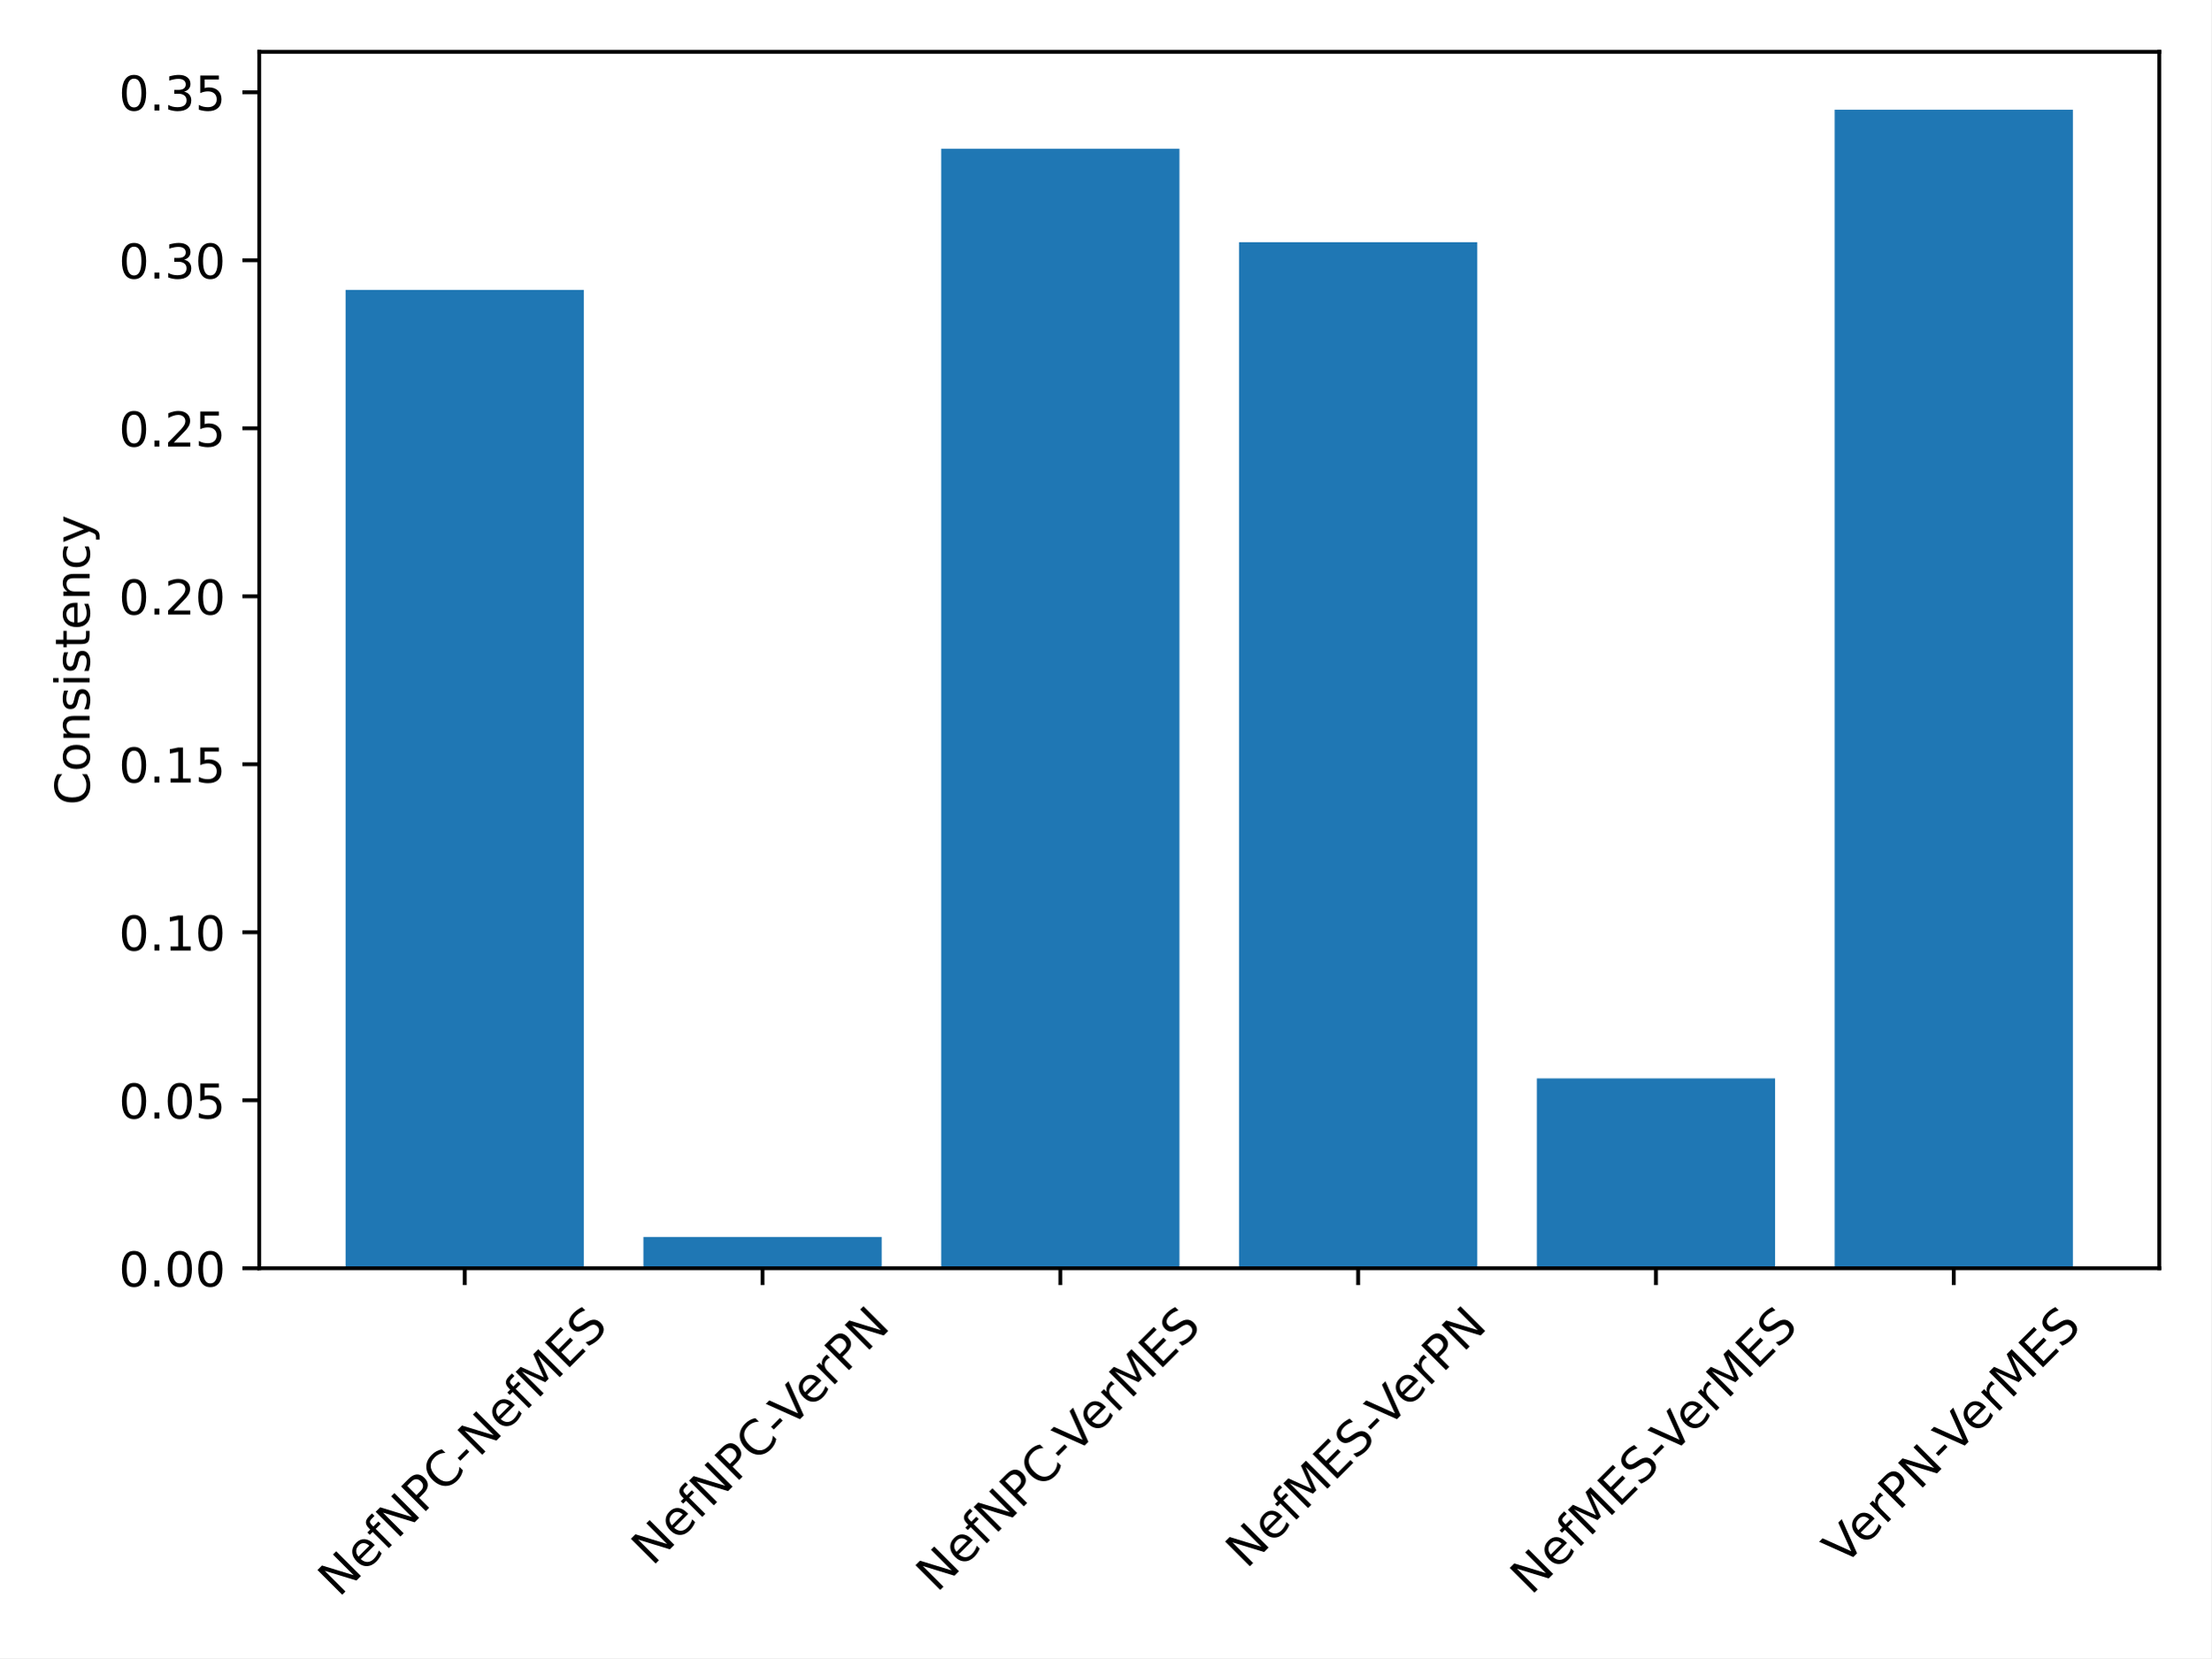
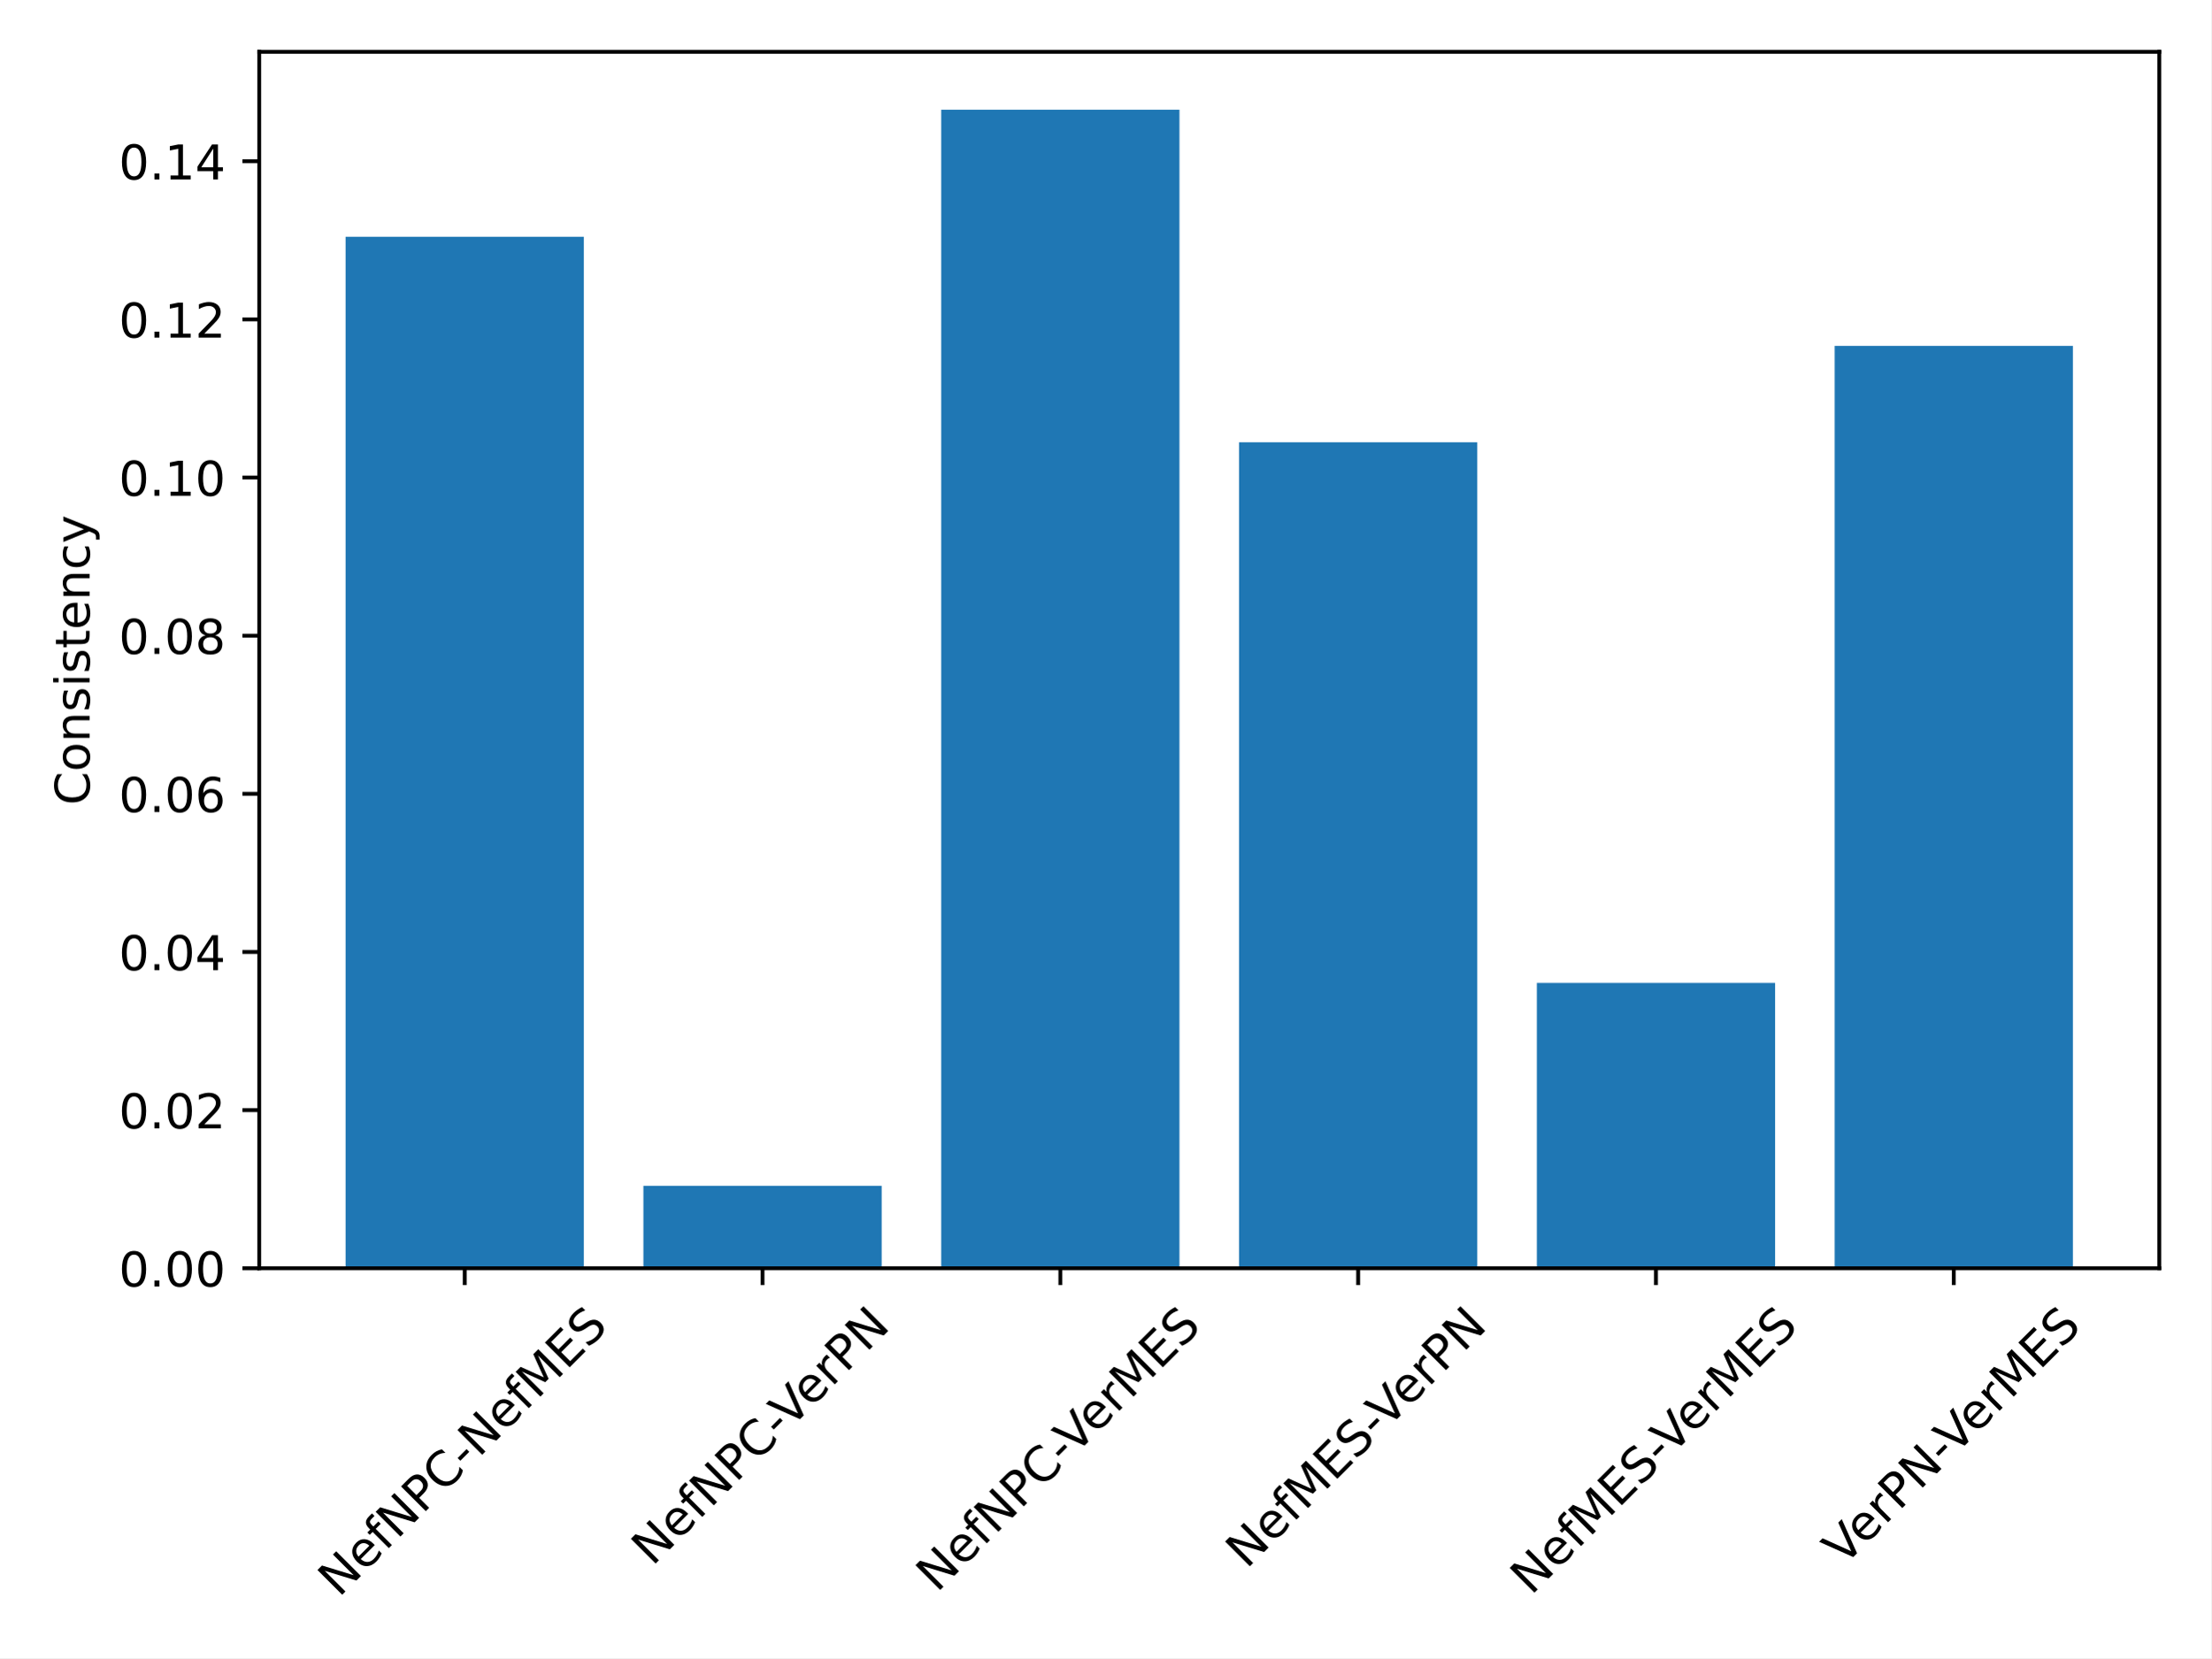
<svg xmlns="http://www.w3.org/2000/svg" xmlns:xlink="http://www.w3.org/1999/xlink" width="460.8pt" height="345.6pt" viewBox="0 0 460.8 345.6" version="1.1">
  <defs>
    <style type="text/css">*{stroke-linejoin: round; stroke-linecap: butt}</style>
  </defs>
  <g id="figure_1">
    <g id="patch_1">
      <path d="M 0 345.6  L 460.8 345.6  L 460.8 0  L 0 0  z " style="fill: #ffffff" />
    </g>
    <g id="axes_1">
      <g id="patch_2">
        <path d="M 54.02 264.351  L 450 264.351  L 450 10.8  L 54.02 10.8  z " style="fill: #ffffff" />
      </g>
      <g id="patch_3">
-         <path d="M 72.019 264.351  L 121.672 264.351  L 121.672 60.42  L 72.019 60.42  z " clip-path="url(#p3b6046bd39)" style="fill: #1f77b4" />
+         <path d="M 72.019 264.351  L 121.672 264.351  L 121.672 49.354  L 72.019 49.354  z " clip-path="url(#p3b6046bd39)" style="fill: #1f77b4" />
      </g>
      <g id="patch_4">
-         <path d="M 134.085 264.351  L 183.738 264.351  L 183.738 257.822  L 134.085 257.822  z " clip-path="url(#p3b6046bd39)" style="fill: #1f77b4" />
+         <path d="M 134.085 264.351  L 183.738 264.351  L 183.738 247.171  L 134.085 247.171  z " clip-path="url(#p3b6046bd39)" style="fill: #1f77b4" />
      </g>
      <g id="patch_5">
-         <path d="M 196.151 264.351  L 245.803 264.351  L 245.803 30.999  L 196.151 30.999  z " clip-path="url(#p3b6046bd39)" style="fill: #1f77b4" />
+         <path d="M 196.151 264.351  L 245.803 264.351  L 245.803 22.874  L 196.151 22.874  z " clip-path="url(#p3b6046bd39)" style="fill: #1f77b4" />
      </g>
      <g id="patch_6">
-         <path d="M 258.217 264.351  L 307.869 264.351  L 307.869 50.48  L 258.217 50.48  z " clip-path="url(#p3b6046bd39)" style="fill: #1f77b4" />
+         <path d="M 258.217 264.351  L 307.869 264.351  L 307.869 92.18  L 258.217 92.18  z " clip-path="url(#p3b6046bd39)" style="fill: #1f77b4" />
      </g>
      <g id="patch_7">
-         <path d="M 320.282 264.351  L 369.935 264.351  L 369.935 224.777  L 320.282 224.777  z " clip-path="url(#p3b6046bd39)" style="fill: #1f77b4" />
+         <path d="M 320.282 264.351  L 369.935 264.351  L 369.935 204.863  L 320.282 204.863  z " clip-path="url(#p3b6046bd39)" style="fill: #1f77b4" />
      </g>
      <g id="patch_8">
-         <path d="M 382.348 264.351  L 432.001 264.351  L 432.001 22.874  L 382.348 22.874  z " clip-path="url(#p3b6046bd39)" style="fill: #1f77b4" />
+         <path d="M 382.348 264.351  L 432.001 264.351  L 432.001 72.088  L 382.348 72.088  z " clip-path="url(#p3b6046bd39)" style="fill: #1f77b4" />
      </g>
      <g id="matplotlib.axis_1">
        <g id="xtick_1">
          <g id="line2d_1">
            <defs>
              <path id="m3385fdae1e" d="M 0 0  L 0 3.5  " style="stroke: #000000; stroke-width: 0.8" />
            </defs>
            <g>
              <use xlink:href="#m3385fdae1e" x="96.845" y="264.351" style="stroke: #000000; stroke-width: 0.8" />
            </g>
          </g>
          <g id="text_1">
            <g transform="translate(70.61618 333.085) rotate(-45) scale(0.1 -0.1)">
              <defs>
                <path id="DejaVuSans-4e" d="M 628 4666  L 1478 4666  L 3547 763  L 3547 4666  L 4159 4666  L 4159 0  L 3309 0  L 1241 3903  L 1241 0  L 628 0  L 628 4666  z " transform="scale(0.015625)" />
                <path id="DejaVuSans-65" d="M 3597 1894  L 3597 1613  L 953 1613  Q 991 1019 1311 708  Q 1631 397 2203 397  Q 2534 397 2845 478  Q 3156 559 3463 722  L 3463 178  Q 3153 47 2828 -22  Q 2503 -91 2169 -91  Q 1331 -91 842 396  Q 353 884 353 1716  Q 353 2575 817 3079  Q 1281 3584 2069 3584  Q 2775 3584 3186 3129  Q 3597 2675 3597 1894  z M 3022 2063  Q 3016 2534 2758 2815  Q 2500 3097 2075 3097  Q 1594 3097 1305 2825  Q 1016 2553 972 2059  L 3022 2063  z " transform="scale(0.015625)" />
                <path id="DejaVuSans-66" d="M 2375 4863  L 2375 4384  L 1825 4384  Q 1516 4384 1395 4259  Q 1275 4134 1275 3809  L 1275 3500  L 2222 3500  L 2222 3053  L 1275 3053  L 1275 0  L 697 0  L 697 3053  L 147 3053  L 147 3500  L 697 3500  L 697 3744  Q 697 4328 969 4595  Q 1241 4863 1831 4863  L 2375 4863  z " transform="scale(0.015625)" />
                <path id="DejaVuSans-50" d="M 1259 4147  L 1259 2394  L 2053 2394  Q 2494 2394 2734 2622  Q 2975 2850 2975 3272  Q 2975 3691 2734 3919  Q 2494 4147 2053 4147  L 1259 4147  z M 628 4666  L 2053 4666  Q 2838 4666 3239 4311  Q 3641 3956 3641 3272  Q 3641 2581 3239 2228  Q 2838 1875 2053 1875  L 1259 1875  L 1259 0  L 628 0  L 628 4666  z " transform="scale(0.015625)" />
                <path id="DejaVuSans-43" d="M 4122 4306  L 4122 3641  Q 3803 3938 3442 4084  Q 3081 4231 2675 4231  Q 1875 4231 1450 3742  Q 1025 3253 1025 2328  Q 1025 1406 1450 917  Q 1875 428 2675 428  Q 3081 428 3442 575  Q 3803 722 4122 1019  L 4122 359  Q 3791 134 3420 21  Q 3050 -91 2638 -91  Q 1578 -91 968 557  Q 359 1206 359 2328  Q 359 3453 968 4101  Q 1578 4750 2638 4750  Q 3056 4750 3426 4639  Q 3797 4528 4122 4306  z " transform="scale(0.015625)" />
                <path id="DejaVuSans-2d" d="M 313 2009  L 1997 2009  L 1997 1497  L 313 1497  L 313 2009  z " transform="scale(0.015625)" />
                <path id="DejaVuSans-4d" d="M 628 4666  L 1569 4666  L 2759 1491  L 3956 4666  L 4897 4666  L 4897 0  L 4281 0  L 4281 4097  L 3078 897  L 2444 897  L 1241 4097  L 1241 0  L 628 0  L 628 4666  z " transform="scale(0.015625)" />
                <path id="DejaVuSans-45" d="M 628 4666  L 3578 4666  L 3578 4134  L 1259 4134  L 1259 2753  L 3481 2753  L 3481 2222  L 1259 2222  L 1259 531  L 3634 531  L 3634 0  L 628 0  L 628 4666  z " transform="scale(0.015625)" />
                <path id="DejaVuSans-53" d="M 3425 4513  L 3425 3897  Q 3066 4069 2747 4153  Q 2428 4238 2131 4238  Q 1616 4238 1336 4038  Q 1056 3838 1056 3469  Q 1056 3159 1242 3001  Q 1428 2844 1947 2747  L 2328 2669  Q 3034 2534 3370 2195  Q 3706 1856 3706 1288  Q 3706 609 3251 259  Q 2797 -91 1919 -91  Q 1588 -91 1214 -16  Q 841 59 441 206  L 441 856  Q 825 641 1194 531  Q 1563 422 1919 422  Q 2459 422 2753 634  Q 3047 847 3047 1241  Q 3047 1584 2836 1778  Q 2625 1972 2144 2069  L 1759 2144  Q 1053 2284 737 2584  Q 422 2884 422 3419  Q 422 4038 858 4394  Q 1294 4750 2059 4750  Q 2388 4750 2728 4690  Q 3069 4631 3425 4513  z " transform="scale(0.015625)" />
              </defs>
              <use xlink:href="#DejaVuSans-4e" />
              <use xlink:href="#DejaVuSans-65" x="74.805" />
              <use xlink:href="#DejaVuSans-66" x="136.328" />
              <use xlink:href="#DejaVuSans-4e" x="171.533" />
              <use xlink:href="#DejaVuSans-50" x="246.338" />
              <use xlink:href="#DejaVuSans-43" x="306.641" />
              <use xlink:href="#DejaVuSans-2d" x="376.465" />
              <use xlink:href="#DejaVuSans-4e" x="412.549" />
              <use xlink:href="#DejaVuSans-65" x="487.354" />
              <use xlink:href="#DejaVuSans-66" x="548.877" />
              <use xlink:href="#DejaVuSans-4d" x="584.082" />
              <use xlink:href="#DejaVuSans-45" x="670.361" />
              <use xlink:href="#DejaVuSans-53" x="733.545" />
            </g>
          </g>
        </g>
        <g id="xtick_2">
          <g id="line2d_2">
            <g>
              <use xlink:href="#m3385fdae1e" x="158.911" y="264.351" style="stroke: #000000; stroke-width: 0.8" />
            </g>
          </g>
          <g id="text_2">
            <g transform="translate(135.9336 326.5819) rotate(-45) scale(0.1 -0.1)">
              <defs>
                <path id="DejaVuSans-56" d="M 1831 0  L 50 4666  L 709 4666  L 2188 738  L 3669 4666  L 4325 4666  L 2547 0  L 1831 0  z " transform="scale(0.015625)" />
                <path id="DejaVuSans-72" d="M 2631 2963  Q 2534 3019 2420 3045  Q 2306 3072 2169 3072  Q 1681 3072 1420 2755  Q 1159 2438 1159 1844  L 1159 0  L 581 0  L 581 3500  L 1159 3500  L 1159 2956  Q 1341 3275 1631 3429  Q 1922 3584 2338 3584  Q 2397 3584 2469 3576  Q 2541 3569 2628 3553  L 2631 2963  z " transform="scale(0.015625)" />
              </defs>
              <use xlink:href="#DejaVuSans-4e" />
              <use xlink:href="#DejaVuSans-65" x="74.805" />
              <use xlink:href="#DejaVuSans-66" x="136.328" />
              <use xlink:href="#DejaVuSans-4e" x="171.533" />
              <use xlink:href="#DejaVuSans-50" x="246.338" />
              <use xlink:href="#DejaVuSans-43" x="306.641" />
              <use xlink:href="#DejaVuSans-2d" x="376.465" />
              <use xlink:href="#DejaVuSans-56" x="406.674" />
              <use xlink:href="#DejaVuSans-65" x="467.332" />
              <use xlink:href="#DejaVuSans-72" x="528.855" />
              <use xlink:href="#DejaVuSans-50" x="569.969" />
              <use xlink:href="#DejaVuSans-4e" x="630.271" />
            </g>
          </g>
        </g>
        <g id="xtick_3">
          <g id="line2d_3">
            <g>
              <use xlink:href="#m3385fdae1e" x="220.977" y="264.351" style="stroke: #000000; stroke-width: 0.8" />
            </g>
          </g>
          <g id="text_3">
            <g transform="translate(195.2472 332.0863) rotate(-45) scale(0.1 -0.1)">
              <use xlink:href="#DejaVuSans-4e" />
              <use xlink:href="#DejaVuSans-65" x="74.805" />
              <use xlink:href="#DejaVuSans-66" x="136.328" />
              <use xlink:href="#DejaVuSans-4e" x="171.533" />
              <use xlink:href="#DejaVuSans-50" x="246.338" />
              <use xlink:href="#DejaVuSans-43" x="306.641" />
              <use xlink:href="#DejaVuSans-2d" x="376.465" />
              <use xlink:href="#DejaVuSans-56" x="406.674" />
              <use xlink:href="#DejaVuSans-65" x="467.332" />
              <use xlink:href="#DejaVuSans-72" x="528.855" />
              <use xlink:href="#DejaVuSans-4d" x="569.969" />
              <use xlink:href="#DejaVuSans-45" x="656.248" />
              <use xlink:href="#DejaVuSans-53" x="719.432" />
            </g>
          </g>
        </g>
        <g id="xtick_4">
          <g id="line2d_4">
            <g>
              <use xlink:href="#m3385fdae1e" x="283.043" y="264.351" style="stroke: #000000; stroke-width: 0.8" />
            </g>
          </g>
          <g id="text_4">
            <g transform="translate(259.7819 327.1487) rotate(-45) scale(0.1 -0.1)">
              <use xlink:href="#DejaVuSans-4e" />
              <use xlink:href="#DejaVuSans-65" x="74.805" />
              <use xlink:href="#DejaVuSans-66" x="136.328" />
              <use xlink:href="#DejaVuSans-4d" x="171.533" />
              <use xlink:href="#DejaVuSans-45" x="257.812" />
              <use xlink:href="#DejaVuSans-53" x="320.996" />
              <use xlink:href="#DejaVuSans-2d" x="384.473" />
              <use xlink:href="#DejaVuSans-56" x="414.682" />
              <use xlink:href="#DejaVuSans-65" x="475.34" />
              <use xlink:href="#DejaVuSans-72" x="536.863" />
              <use xlink:href="#DejaVuSans-50" x="577.977" />
              <use xlink:href="#DejaVuSans-4e" x="638.279" />
            </g>
          </g>
        </g>
        <g id="xtick_5">
          <g id="line2d_5">
            <g>
              <use xlink:href="#m3385fdae1e" x="345.109" y="264.351" style="stroke: #000000; stroke-width: 0.8" />
            </g>
          </g>
          <g id="text_5">
            <g transform="translate(319.0955 332.653) rotate(-45) scale(0.1 -0.1)">
              <use xlink:href="#DejaVuSans-4e" />
              <use xlink:href="#DejaVuSans-65" x="74.805" />
              <use xlink:href="#DejaVuSans-66" x="136.328" />
              <use xlink:href="#DejaVuSans-4d" x="171.533" />
              <use xlink:href="#DejaVuSans-45" x="257.812" />
              <use xlink:href="#DejaVuSans-53" x="320.996" />
              <use xlink:href="#DejaVuSans-2d" x="384.473" />
              <use xlink:href="#DejaVuSans-56" x="414.682" />
              <use xlink:href="#DejaVuSans-65" x="475.34" />
              <use xlink:href="#DejaVuSans-72" x="536.863" />
              <use xlink:href="#DejaVuSans-4d" x="577.977" />
              <use xlink:href="#DejaVuSans-45" x="664.256" />
              <use xlink:href="#DejaVuSans-53" x="727.439" />
            </g>
          </g>
        </g>
        <g id="xtick_6">
          <g id="line2d_6">
            <g>
              <use xlink:href="#m3385fdae1e" x="407.175" y="264.351" style="stroke: #000000; stroke-width: 0.8" />
            </g>
          </g>
          <g id="text_6">
            <g transform="translate(384.2052 326.5653) rotate(-45) scale(0.1 -0.1)">
              <use xlink:href="#DejaVuSans-56" />
              <use xlink:href="#DejaVuSans-65" x="60.658" />
              <use xlink:href="#DejaVuSans-72" x="122.182" />
              <use xlink:href="#DejaVuSans-50" x="163.295" />
              <use xlink:href="#DejaVuSans-4e" x="223.598" />
              <use xlink:href="#DejaVuSans-2d" x="298.402" />
              <use xlink:href="#DejaVuSans-56" x="328.611" />
              <use xlink:href="#DejaVuSans-65" x="389.27" />
              <use xlink:href="#DejaVuSans-72" x="450.793" />
              <use xlink:href="#DejaVuSans-4d" x="491.906" />
              <use xlink:href="#DejaVuSans-45" x="578.186" />
              <use xlink:href="#DejaVuSans-53" x="641.369" />
            </g>
          </g>
        </g>
      </g>
      <g id="matplotlib.axis_2">
        <g id="ytick_1">
          <g id="line2d_7">
            <defs>
              <path id="ma600d9e374" d="M 0 0  L -3.5 0  " style="stroke: #000000; stroke-width: 0.8" />
            </defs>
            <g>
              <use xlink:href="#ma600d9e374" x="54.02" y="264.351" style="stroke: #000000; stroke-width: 0.8" />
            </g>
          </g>
          <g id="text_7">
            <g transform="translate(24.75437 268.1505) scale(0.1 -0.1)">
              <defs>
                <path id="DejaVuSans-30" d="M 2034 4250  Q 1547 4250 1301 3770  Q 1056 3291 1056 2328  Q 1056 1369 1301 889  Q 1547 409 2034 409  Q 2525 409 2770 889  Q 3016 1369 3016 2328  Q 3016 3291 2770 3770  Q 2525 4250 2034 4250  z M 2034 4750  Q 2819 4750 3233 4129  Q 3647 3509 3647 2328  Q 3647 1150 3233 529  Q 2819 -91 2034 -91  Q 1250 -91 836 529  Q 422 1150 422 2328  Q 422 3509 836 4129  Q 1250 4750 2034 4750  z " transform="scale(0.015625)" />
                <path id="DejaVuSans-2e" d="M 684 794  L 1344 794  L 1344 0  L 684 0  L 684 794  z " transform="scale(0.015625)" />
              </defs>
              <use xlink:href="#DejaVuSans-30" />
              <use xlink:href="#DejaVuSans-2e" x="63.623" />
              <use xlink:href="#DejaVuSans-30" x="95.41" />
              <use xlink:href="#DejaVuSans-30" x="159.033" />
            </g>
          </g>
        </g>
        <g id="ytick_2">
          <g id="line2d_8">
            <g>
-               <use xlink:href="#ma600d9e374" x="54.02" y="229.334" style="stroke: #000000; stroke-width: 0.8" />
+               <use xlink:href="#ma600d9e374" x="54.02" y="231.387" style="stroke: #000000; stroke-width: 0.8" />
            </g>
          </g>
          <g id="text_8">
-             <g transform="translate(24.75437 233.1332) scale(0.1 -0.1)">
-               <defs>
-                 <path id="DejaVuSans-35" d="M 691 4666  L 3169 4666  L 3169 4134  L 1269 4134  L 1269 2991  Q 1406 3038 1543 3061  Q 1681 3084 1819 3084  Q 2600 3084 3056 2656  Q 3513 2228 3513 1497  Q 3513 744 3044 326  Q 2575 -91 1722 -91  Q 1428 -91 1123 -41  Q 819 9 494 109  L 494 744  Q 775 591 1075 516  Q 1375 441 1709 441  Q 2250 441 2565 725  Q 2881 1009 2881 1497  Q 2881 1984 2565 2268  Q 2250 2553 1709 2553  Q 1456 2553 1204 2497  Q 953 2441 691 2322  L 691 4666  z " transform="scale(0.015625)" />
-               </defs>
-               <use xlink:href="#DejaVuSans-30" />
-               <use xlink:href="#DejaVuSans-2e" x="63.623" />
-               <use xlink:href="#DejaVuSans-30" x="95.41" />
-               <use xlink:href="#DejaVuSans-35" x="159.033" />
+             <g transform="translate(24.75437 235.1858) scale(0.1 -0.1)">
+               <defs>
+                 <path id="DejaVuSans-32" d="M 1228 531  L 3431 531  L 3431 0  L 469 0  L 469 531  Q 828 903 1448 1529  Q 2069 2156 2228 2338  Q 2531 2678 2651 2914  Q 2772 3150 2772 3378  Q 2772 3750 2511 3984  Q 2250 4219 1831 4219  Q 1534 4219 1204 4116  Q 875 4013 500 3803  L 500 4441  Q 881 4594 1212 4672  Q 1544 4750 1819 4750  Q 2544 4750 2975 4387  Q 3406 4025 3406 3419  Q 3406 3131 3298 2873  Q 3191 2616 2906 2266  Q 2828 2175 2409 1742  Q 1991 1309 1228 531  z " transform="scale(0.015625)" />
+               </defs>
+               <use xlink:href="#DejaVuSans-30" />
+               <use xlink:href="#DejaVuSans-2e" x="63.623" />
+               <use xlink:href="#DejaVuSans-30" x="95.41" />
+               <use xlink:href="#DejaVuSans-32" x="159.033" />
            </g>
          </g>
        </g>
        <g id="ytick_3">
          <g id="line2d_9">
            <g>
-               <use xlink:href="#ma600d9e374" x="54.02" y="194.317" style="stroke: #000000; stroke-width: 0.8" />
+               <use xlink:href="#ma600d9e374" x="54.02" y="198.422" style="stroke: #000000; stroke-width: 0.8" />
            </g>
          </g>
          <g id="text_9">
-             <g transform="translate(24.75437 198.1159) scale(0.1 -0.1)">
+             <g transform="translate(24.75437 202.221) scale(0.1 -0.1)">
+               <defs>
+                 <path id="DejaVuSans-34" d="M 2419 4116  L 825 1625  L 2419 1625  L 2419 4116  z M 2253 4666  L 3047 4666  L 3047 1625  L 3713 1625  L 3713 1100  L 3047 1100  L 3047 0  L 2419 0  L 2419 1100  L 313 1100  L 313 1709  L 2253 4666  z " transform="scale(0.015625)" />
+               </defs>
+               <use xlink:href="#DejaVuSans-30" />
+               <use xlink:href="#DejaVuSans-2e" x="63.623" />
+               <use xlink:href="#DejaVuSans-30" x="95.41" />
+               <use xlink:href="#DejaVuSans-34" x="159.033" />
+             </g>
+           </g>
+         </g>
+         <g id="ytick_4">
+           <g id="line2d_10">
+             <g>
+               <use xlink:href="#ma600d9e374" x="54.02" y="165.457" style="stroke: #000000; stroke-width: 0.8" />
+             </g>
+           </g>
+           <g id="text_10">
+             <g transform="translate(24.75437 169.2562) scale(0.1 -0.1)">
+               <defs>
+                 <path id="DejaVuSans-36" d="M 2113 2584  Q 1688 2584 1439 2293  Q 1191 2003 1191 1497  Q 1191 994 1439 701  Q 1688 409 2113 409  Q 2538 409 2786 701  Q 3034 994 3034 1497  Q 3034 2003 2786 2293  Q 2538 2584 2113 2584  z M 3366 4563  L 3366 3988  Q 3128 4100 2886 4159  Q 2644 4219 2406 4219  Q 1781 4219 1451 3797  Q 1122 3375 1075 2522  Q 1259 2794 1537 2939  Q 1816 3084 2150 3084  Q 2853 3084 3261 2657  Q 3669 2231 3669 1497  Q 3669 778 3244 343  Q 2819 -91 2113 -91  Q 1303 -91 875 529  Q 447 1150 447 2328  Q 447 3434 972 4092  Q 1497 4750 2381 4750  Q 2619 4750 2861 4703  Q 3103 4656 3366 4563  z " transform="scale(0.015625)" />
+               </defs>
+               <use xlink:href="#DejaVuSans-30" />
+               <use xlink:href="#DejaVuSans-2e" x="63.623" />
+               <use xlink:href="#DejaVuSans-30" x="95.41" />
+               <use xlink:href="#DejaVuSans-36" x="159.033" />
+             </g>
+           </g>
+         </g>
+         <g id="ytick_5">
+           <g id="line2d_11">
+             <g>
+               <use xlink:href="#ma600d9e374" x="54.02" y="132.492" style="stroke: #000000; stroke-width: 0.8" />
+             </g>
+           </g>
+           <g id="text_11">
+             <g transform="translate(24.75437 136.2915) scale(0.1 -0.1)">
+               <defs>
+                 <path id="DejaVuSans-38" d="M 2034 2216  Q 1584 2216 1326 1975  Q 1069 1734 1069 1313  Q 1069 891 1326 650  Q 1584 409 2034 409  Q 2484 409 2743 651  Q 3003 894 3003 1313  Q 3003 1734 2745 1975  Q 2488 2216 2034 2216  z M 1403 2484  Q 997 2584 770 2862  Q 544 3141 544 3541  Q 544 4100 942 4425  Q 1341 4750 2034 4750  Q 2731 4750 3128 4425  Q 3525 4100 3525 3541  Q 3525 3141 3298 2862  Q 3072 2584 2669 2484  Q 3125 2378 3379 2068  Q 3634 1759 3634 1313  Q 3634 634 3220 271  Q 2806 -91 2034 -91  Q 1263 -91 848 271  Q 434 634 434 1313  Q 434 1759 690 2068  Q 947 2378 1403 2484  z M 1172 3481  Q 1172 3119 1398 2916  Q 1625 2713 2034 2713  Q 2441 2713 2670 2916  Q 2900 3119 2900 3481  Q 2900 3844 2670 4047  Q 2441 4250 2034 4250  Q 1625 4250 1398 4047  Q 1172 3844 1172 3481  z " transform="scale(0.015625)" />
+               </defs>
+               <use xlink:href="#DejaVuSans-30" />
+               <use xlink:href="#DejaVuSans-2e" x="63.623" />
+               <use xlink:href="#DejaVuSans-30" x="95.41" />
+               <use xlink:href="#DejaVuSans-38" x="159.033" />
+             </g>
+           </g>
+         </g>
+         <g id="ytick_6">
+           <g id="line2d_12">
+             <g>
+               <use xlink:href="#ma600d9e374" x="54.02" y="99.528" style="stroke: #000000; stroke-width: 0.8" />
+             </g>
+           </g>
+           <g id="text_12">
+             <g transform="translate(24.75437 103.3267) scale(0.1 -0.1)">
              <defs>
                <path id="DejaVuSans-31" d="M 794 531  L 1825 531  L 1825 4091  L 703 3866  L 703 4441  L 1819 4666  L 2450 4666  L 2450 531  L 3481 531  L 3481 0  L 794 0  L 794 531  z " transform="scale(0.015625)" />
              </defs>
              <use xlink:href="#DejaVuSans-30" />
              <use xlink:href="#DejaVuSans-2e" x="63.623" />
              <use xlink:href="#DejaVuSans-31" x="95.41" />
              <use xlink:href="#DejaVuSans-30" x="159.033" />
            </g>
          </g>
        </g>
-         <g id="ytick_4">
-           <g id="line2d_10">
-             <g>
-               <use xlink:href="#ma600d9e374" x="54.02" y="159.299" style="stroke: #000000; stroke-width: 0.8" />
-             </g>
-           </g>
-           <g id="text_10">
-             <g transform="translate(24.75437 163.0985) scale(0.1 -0.1)">
-               <use xlink:href="#DejaVuSans-30" />
-               <use xlink:href="#DejaVuSans-2e" x="63.623" />
-               <use xlink:href="#DejaVuSans-31" x="95.41" />
-               <use xlink:href="#DejaVuSans-35" x="159.033" />
-             </g>
-           </g>
-         </g>
-         <g id="ytick_5">
-           <g id="line2d_11">
-             <g>
-               <use xlink:href="#ma600d9e374" x="54.02" y="124.282" style="stroke: #000000; stroke-width: 0.8" />
-             </g>
-           </g>
-           <g id="text_11">
-             <g transform="translate(24.75437 128.0812) scale(0.1 -0.1)">
-               <defs>
-                 <path id="DejaVuSans-32" d="M 1228 531  L 3431 531  L 3431 0  L 469 0  L 469 531  Q 828 903 1448 1529  Q 2069 2156 2228 2338  Q 2531 2678 2651 2914  Q 2772 3150 2772 3378  Q 2772 3750 2511 3984  Q 2250 4219 1831 4219  Q 1534 4219 1204 4116  Q 875 4013 500 3803  L 500 4441  Q 881 4594 1212 4672  Q 1544 4750 1819 4750  Q 2544 4750 2975 4387  Q 3406 4025 3406 3419  Q 3406 3131 3298 2873  Q 3191 2616 2906 2266  Q 2828 2175 2409 1742  Q 1991 1309 1228 531  z " transform="scale(0.015625)" />
-               </defs>
-               <use xlink:href="#DejaVuSans-30" />
-               <use xlink:href="#DejaVuSans-2e" x="63.623" />
-               <use xlink:href="#DejaVuSans-32" x="95.41" />
-               <use xlink:href="#DejaVuSans-30" x="159.033" />
-             </g>
-           </g>
-         </g>
-         <g id="ytick_6">
-           <g id="line2d_12">
-             <g>
-               <use xlink:href="#ma600d9e374" x="54.02" y="89.265" style="stroke: #000000; stroke-width: 0.8" />
-             </g>
-           </g>
-           <g id="text_12">
-             <g transform="translate(24.75437 93.06388) scale(0.1 -0.1)">
-               <use xlink:href="#DejaVuSans-30" />
-               <use xlink:href="#DejaVuSans-2e" x="63.623" />
-               <use xlink:href="#DejaVuSans-32" x="95.41" />
-               <use xlink:href="#DejaVuSans-35" x="159.033" />
-             </g>
-           </g>
-         </g>
        <g id="ytick_7">
          <g id="line2d_13">
            <g>
-               <use xlink:href="#ma600d9e374" x="54.02" y="54.247" style="stroke: #000000; stroke-width: 0.8" />
+               <use xlink:href="#ma600d9e374" x="54.02" y="66.563" style="stroke: #000000; stroke-width: 0.8" />
            </g>
          </g>
          <g id="text_13">
-             <g transform="translate(24.75437 58.04655) scale(0.1 -0.1)">
-               <defs>
-                 <path id="DejaVuSans-33" d="M 2597 2516  Q 3050 2419 3304 2112  Q 3559 1806 3559 1356  Q 3559 666 3084 287  Q 2609 -91 1734 -91  Q 1441 -91 1130 -33  Q 819 25 488 141  L 488 750  Q 750 597 1062 519  Q 1375 441 1716 441  Q 2309 441 2620 675  Q 2931 909 2931 1356  Q 2931 1769 2642 2001  Q 2353 2234 1838 2234  L 1294 2234  L 1294 2753  L 1863 2753  Q 2328 2753 2575 2939  Q 2822 3125 2822 3475  Q 2822 3834 2567 4026  Q 2313 4219 1838 4219  Q 1578 4219 1281 4162  Q 984 4106 628 3988  L 628 4550  Q 988 4650 1302 4700  Q 1616 4750 1894 4750  Q 2613 4750 3031 4423  Q 3450 4097 3450 3541  Q 3450 3153 3228 2886  Q 3006 2619 2597 2516  z " transform="scale(0.015625)" />
-               </defs>
-               <use xlink:href="#DejaVuSans-30" />
-               <use xlink:href="#DejaVuSans-2e" x="63.623" />
-               <use xlink:href="#DejaVuSans-33" x="95.41" />
-               <use xlink:href="#DejaVuSans-30" x="159.033" />
+             <g transform="translate(24.75437 70.36197) scale(0.1 -0.1)">
+               <use xlink:href="#DejaVuSans-30" />
+               <use xlink:href="#DejaVuSans-2e" x="63.623" />
+               <use xlink:href="#DejaVuSans-31" x="95.41" />
+               <use xlink:href="#DejaVuSans-32" x="159.033" />
            </g>
          </g>
        </g>
        <g id="ytick_8">
          <g id="line2d_14">
            <g>
-               <use xlink:href="#ma600d9e374" x="54.02" y="19.23" style="stroke: #000000; stroke-width: 0.8" />
+               <use xlink:href="#ma600d9e374" x="54.02" y="33.598" style="stroke: #000000; stroke-width: 0.8" />
            </g>
          </g>
          <g id="text_14">
-             <g transform="translate(24.75437 23.02922) scale(0.1 -0.1)">
-               <use xlink:href="#DejaVuSans-30" />
-               <use xlink:href="#DejaVuSans-2e" x="63.623" />
-               <use xlink:href="#DejaVuSans-33" x="95.41" />
-               <use xlink:href="#DejaVuSans-35" x="159.033" />
+             <g transform="translate(24.75437 37.39721) scale(0.1 -0.1)">
+               <use xlink:href="#DejaVuSans-30" />
+               <use xlink:href="#DejaVuSans-2e" x="63.623" />
+               <use xlink:href="#DejaVuSans-31" x="95.41" />
+               <use xlink:href="#DejaVuSans-34" x="159.033" />
            </g>
          </g>
        </g>
        <g id="text_15">
          <g transform="translate(18.67469 167.8077) rotate(-90) scale(0.1 -0.1)">
            <defs>
              <path id="DejaVuSans-6f" d="M 1959 3097  Q 1497 3097 1228 2736  Q 959 2375 959 1747  Q 959 1119 1226 758  Q 1494 397 1959 397  Q 2419 397 2687 759  Q 2956 1122 2956 1747  Q 2956 2369 2687 2733  Q 2419 3097 1959 3097  z M 1959 3584  Q 2709 3584 3137 3096  Q 3566 2609 3566 1747  Q 3566 888 3137 398  Q 2709 -91 1959 -91  Q 1206 -91 779 398  Q 353 888 353 1747  Q 353 2609 779 3096  Q 1206 3584 1959 3584  z " transform="scale(0.015625)" />
              <path id="DejaVuSans-6e" d="M 3513 2113  L 3513 0  L 2938 0  L 2938 2094  Q 2938 2591 2744 2837  Q 2550 3084 2163 3084  Q 1697 3084 1428 2787  Q 1159 2491 1159 1978  L 1159 0  L 581 0  L 581 3500  L 1159 3500  L 1159 2956  Q 1366 3272 1645 3428  Q 1925 3584 2291 3584  Q 2894 3584 3203 3211  Q 3513 2838 3513 2113  z " transform="scale(0.015625)" />
              <path id="DejaVuSans-73" d="M 2834 3397  L 2834 2853  Q 2591 2978 2328 3040  Q 2066 3103 1784 3103  Q 1356 3103 1142 2972  Q 928 2841 928 2578  Q 928 2378 1081 2264  Q 1234 2150 1697 2047  L 1894 2003  Q 2506 1872 2764 1633  Q 3022 1394 3022 966  Q 3022 478 2636 193  Q 2250 -91 1575 -91  Q 1294 -91 989 -36  Q 684 19 347 128  L 347 722  Q 666 556 975 473  Q 1284 391 1588 391  Q 1994 391 2212 530  Q 2431 669 2431 922  Q 2431 1156 2273 1281  Q 2116 1406 1581 1522  L 1381 1569  Q 847 1681 609 1914  Q 372 2147 372 2553  Q 372 3047 722 3315  Q 1072 3584 1716 3584  Q 2034 3584 2315 3537  Q 2597 3491 2834 3397  z " transform="scale(0.015625)" />
              <path id="DejaVuSans-69" d="M 603 3500  L 1178 3500  L 1178 0  L 603 0  L 603 3500  z M 603 4863  L 1178 4863  L 1178 4134  L 603 4134  L 603 4863  z " transform="scale(0.015625)" />
              <path id="DejaVuSans-74" d="M 1172 4494  L 1172 3500  L 2356 3500  L 2356 3053  L 1172 3053  L 1172 1153  Q 1172 725 1289 603  Q 1406 481 1766 481  L 2356 481  L 2356 0  L 1766 0  Q 1100 0 847 248  Q 594 497 594 1153  L 594 3053  L 172 3053  L 172 3500  L 594 3500  L 594 4494  L 1172 4494  z " transform="scale(0.015625)" />
              <path id="DejaVuSans-63" d="M 3122 3366  L 3122 2828  Q 2878 2963 2633 3030  Q 2388 3097 2138 3097  Q 1578 3097 1268 2742  Q 959 2388 959 1747  Q 959 1106 1268 751  Q 1578 397 2138 397  Q 2388 397 2633 464  Q 2878 531 3122 666  L 3122 134  Q 2881 22 2623 -34  Q 2366 -91 2075 -91  Q 1284 -91 818 406  Q 353 903 353 1747  Q 353 2603 823 3093  Q 1294 3584 2113 3584  Q 2378 3584 2631 3529  Q 2884 3475 3122 3366  z " transform="scale(0.015625)" />
              <path id="DejaVuSans-79" d="M 2059 -325  Q 1816 -950 1584 -1140  Q 1353 -1331 966 -1331  L 506 -1331  L 506 -850  L 844 -850  Q 1081 -850 1212 -737  Q 1344 -625 1503 -206  L 1606 56  L 191 3500  L 800 3500  L 1894 763  L 2988 3500  L 3597 3500  L 2059 -325  z " transform="scale(0.015625)" />
            </defs>
            <use xlink:href="#DejaVuSans-43" />
            <use xlink:href="#DejaVuSans-6f" x="69.824" />
            <use xlink:href="#DejaVuSans-6e" x="131.006" />
            <use xlink:href="#DejaVuSans-73" x="194.385" />
            <use xlink:href="#DejaVuSans-69" x="246.484" />
            <use xlink:href="#DejaVuSans-73" x="274.268" />
            <use xlink:href="#DejaVuSans-74" x="326.367" />
            <use xlink:href="#DejaVuSans-65" x="365.576" />
            <use xlink:href="#DejaVuSans-6e" x="427.1" />
            <use xlink:href="#DejaVuSans-63" x="490.479" />
            <use xlink:href="#DejaVuSans-79" x="545.459" />
          </g>
        </g>
      </g>
      <g id="patch_9">
        <path d="M 54.02 264.351  L 54.02 10.8  " style="fill: none; stroke: #000000; stroke-width: 0.8; stroke-linejoin: miter; stroke-linecap: square" />
      </g>
      <g id="patch_10">
        <path d="M 450 264.351  L 450 10.8  " style="fill: none; stroke: #000000; stroke-width: 0.8; stroke-linejoin: miter; stroke-linecap: square" />
      </g>
      <g id="patch_11">
        <path d="M 54.02 264.351  L 450 264.351  " style="fill: none; stroke: #000000; stroke-width: 0.8; stroke-linejoin: miter; stroke-linecap: square" />
      </g>
      <g id="patch_12">
        <path d="M 54.02 10.8  L 450 10.8  " style="fill: none; stroke: #000000; stroke-width: 0.8; stroke-linejoin: miter; stroke-linecap: square" />
      </g>
    </g>
  </g>
  <defs>
    <clipPath id="p3b6046bd39">
      <rect x="54.02" y="10.8" width="395.98" height="253.551" />
    </clipPath>
  </defs>
</svg>
